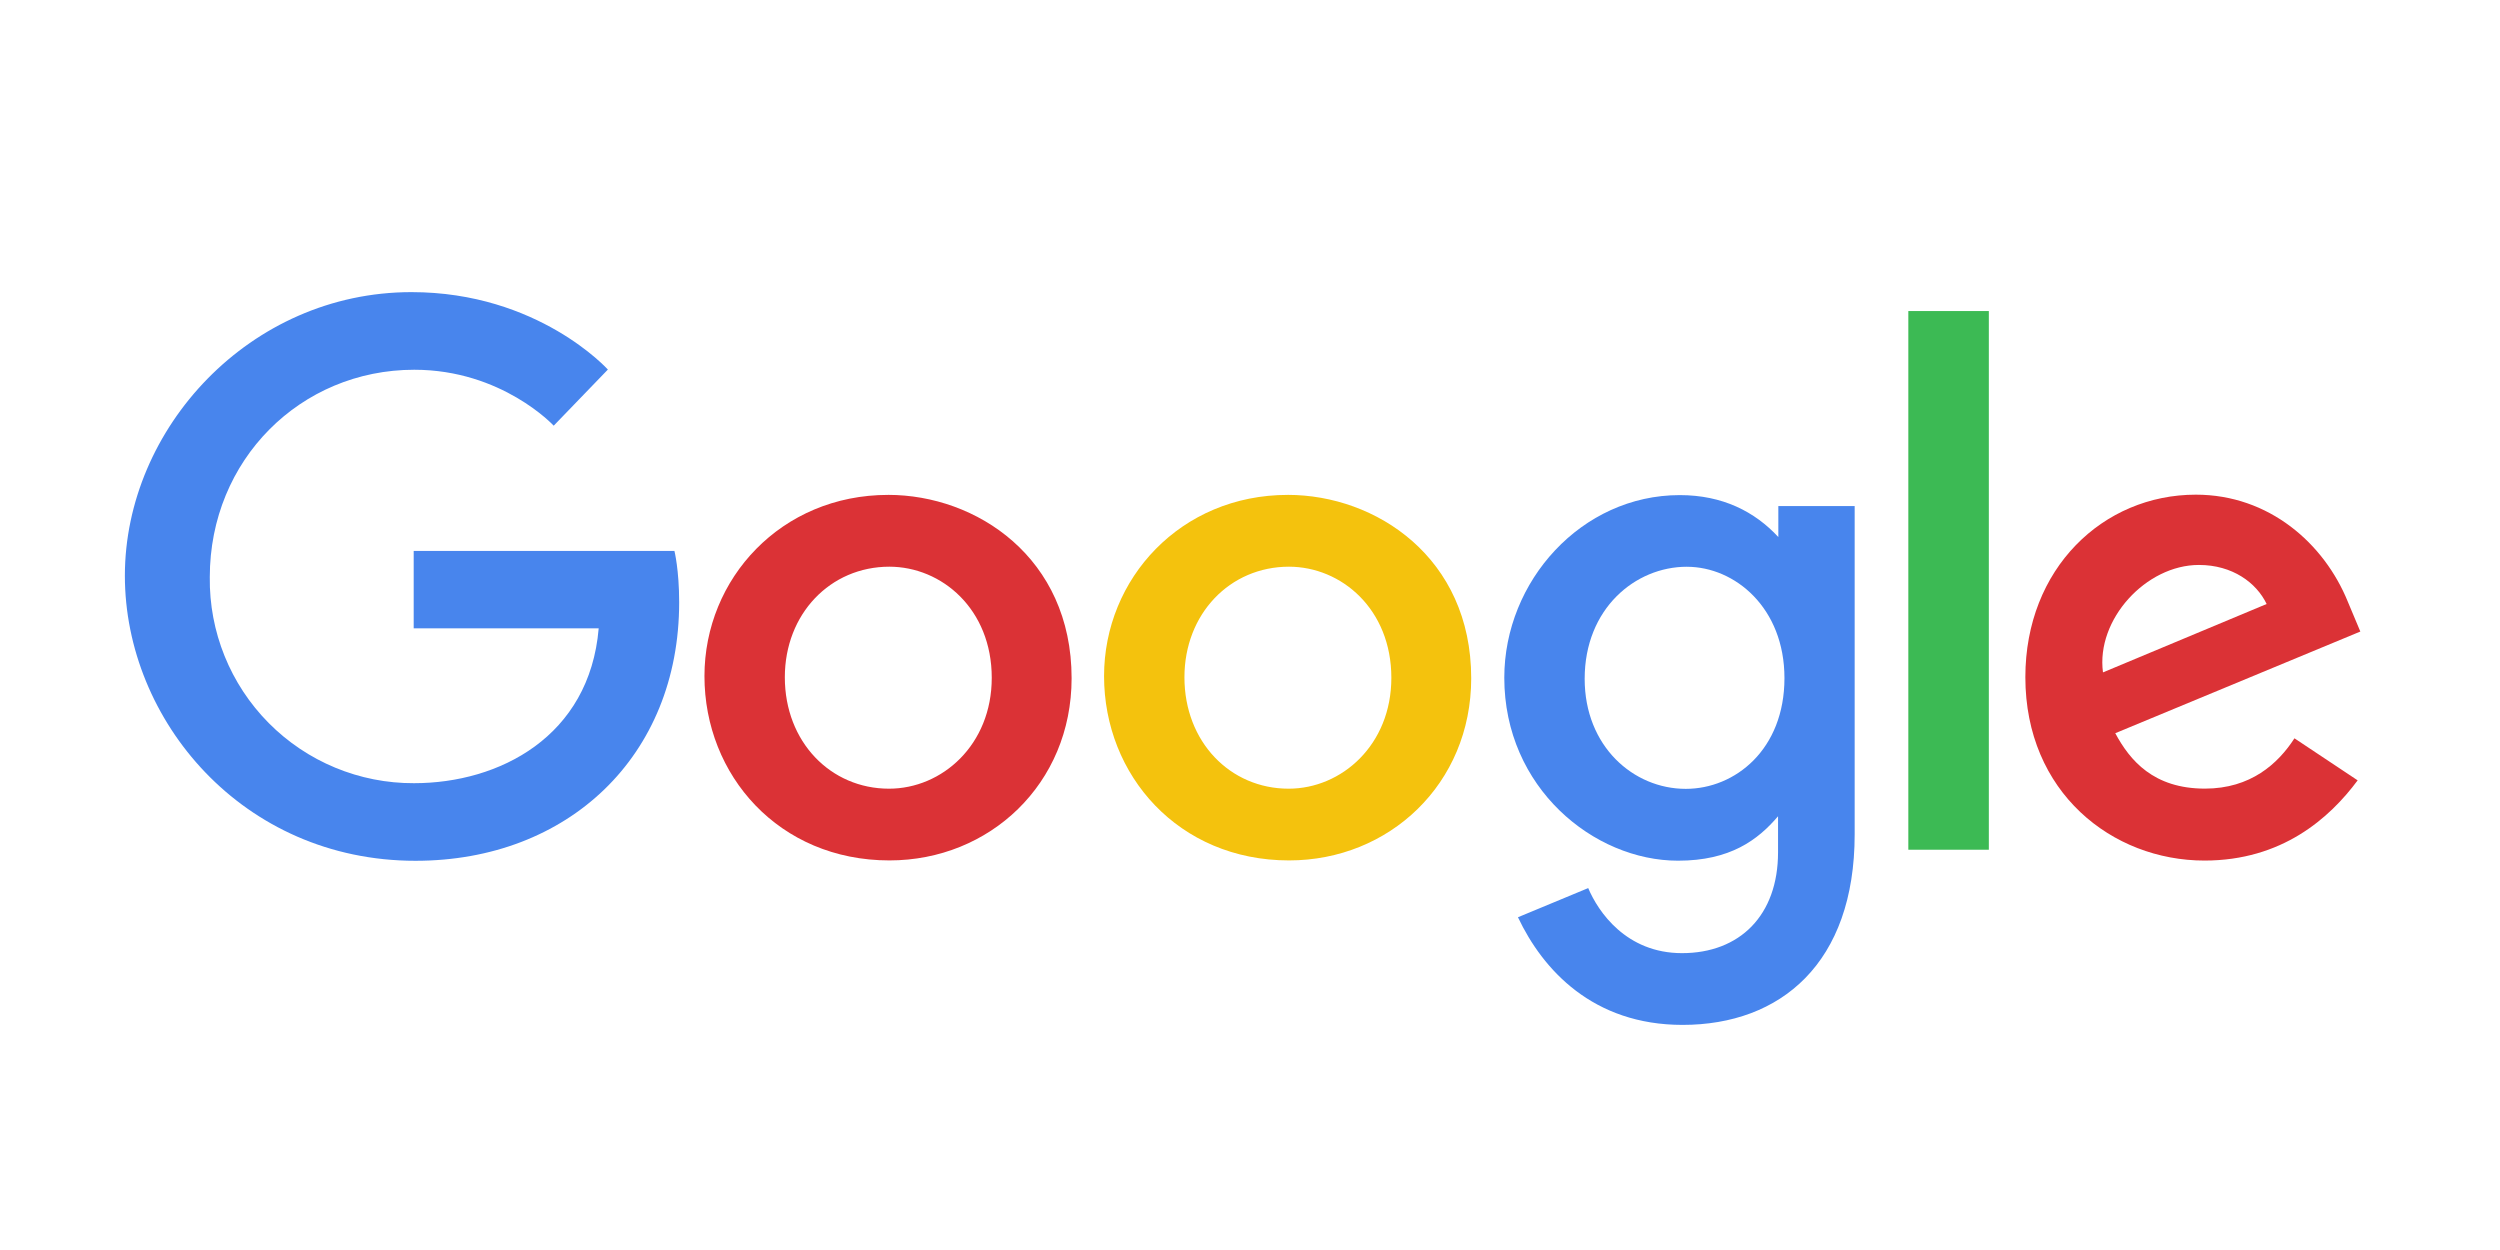
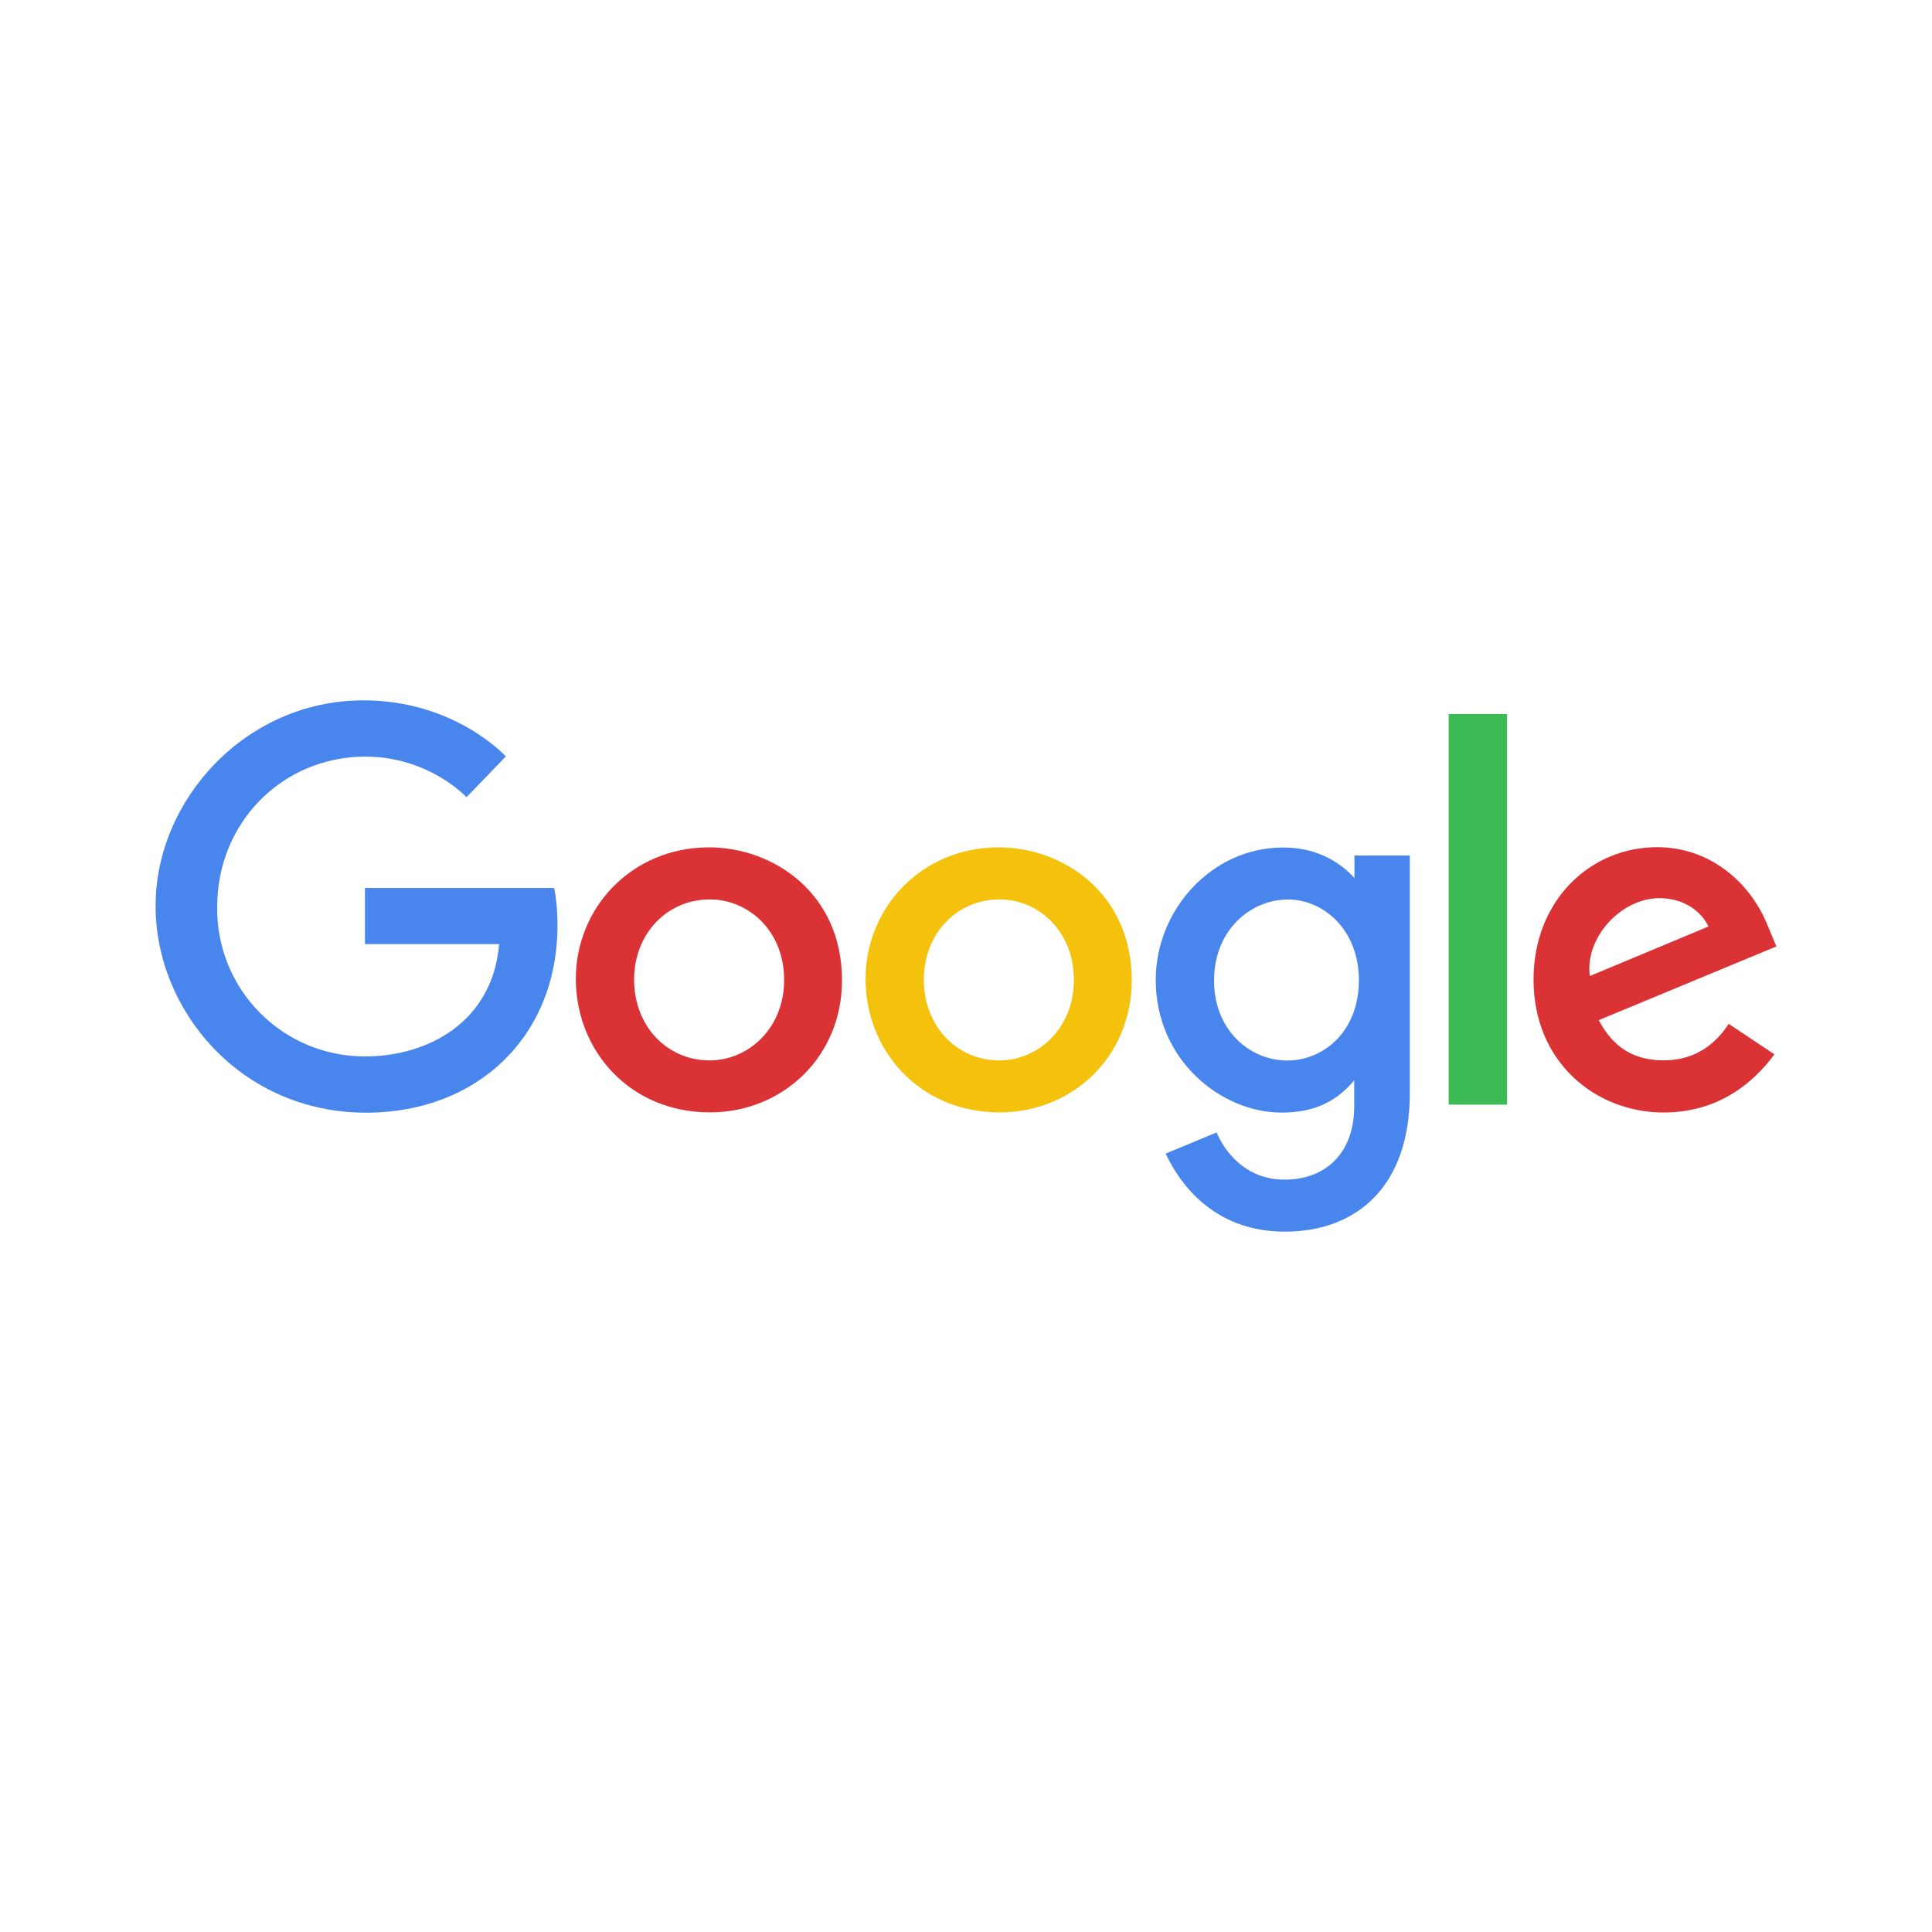
- <svg xmlns="http://www.w3.org/2000/svg" xmlns:xlink="http://www.w3.org/1999/xlink" height="60" width="120">
-   <path d="M32.377 26.446h-12.52v3.715h8.88c-.44 5.2-4.773 7.432-8.865 7.432a9.76 9.76 0 0 1-9.802-9.891c0-5.624 4.354-9.954 9.814-9.954 4.212 0 6.694 2.685 6.694 2.685l2.6-2.694s-3.34-3.717-9.43-3.717c-7.755 0-13.754 6.545-13.754 13.614 0 6.927 5.643 13.682 13.95 13.682 7.307 0 12.656-5.006 12.656-12.408 0-1.562-.227-2.464-.227-2.464z" fill="#4885ed" />
-   <use xlink:href="#A" fill="#db3236" />
-   <use xlink:href="#A" x="19.181" fill="#f4c20d" />
-   <path d="M80.628 23.765c-4.716 0-8.422 4.13-8.422 8.766 0 5.28 4.297 8.782 8.34 8.782 2.5 0 3.83-.993 4.8-2.132v1.73c0 3.027-1.838 4.84-4.612 4.84-2.68 0-4.024-1.993-4.5-3.123l-3.372 1.4c1.196 2.53 3.604 5.167 7.9 5.167 4.7 0 8.262-2.953 8.262-9.147V24.292H85.36v1.486c-1.13-1.22-2.678-2.013-4.73-2.013zm.34 3.44c2.312 0 4.686 1.974 4.686 5.345 0 3.427-2.37 5.315-4.737 5.315-2.514 0-4.853-2.04-4.853-5.283 0-3.368 2.43-5.378 4.904-5.378z" fill="#4885ed" />
-   <path d="M105.4 23.744c-4.448 0-8.183 3.54-8.183 8.76 0 5.526 4.163 8.803 8.6 8.803 3.712 0 6-2.03 7.35-3.85l-3.033-2.018c-.787 1.22-2.103 2.415-4.298 2.415-2.466 0-3.6-1.35-4.303-2.66l11.763-4.88-.6-1.43c-1.136-2.8-3.787-5.14-7.295-5.14zm.153 3.374c1.603 0 2.756.852 3.246 1.874l-7.856 3.283c-.34-2.542 2.07-5.157 4.6-5.157z" fill="#db3236" />
-   <path d="M91.6 40.787h3.864V14.93H91.6z" fill="#3cba54" />
-   <defs>
-     <path id="A" d="M42.634 23.755c-5.138 0-8.82 4.017-8.82 8.7 0 4.754 3.57 8.845 8.88 8.845 4.806 0 8.743-3.673 8.743-8.743 0-5.8-4.58-8.803-8.803-8.803zm.05 3.446c2.526 0 4.92 2.043 4.92 5.334 0 3.22-2.384 5.322-4.932 5.322-2.8 0-5-2.242-5-5.348 0-3.04 2.18-5.308 5.02-5.308z" />
-   </defs>
+ <svg xmlns="http://www.w3.org/2000/svg" width="40px" height="40px" viewBox="0 0 40 40" version="1.1">
+   <g id="Google" stroke="none" stroke-width="1" fill="none" fill-rule="evenodd">
+     <g transform="translate(3.2213, 14.5)" fill-rule="nonzero">
+       <path d="M8.251,3.885 L4.335,3.885 L4.335,5.047 L7.113,5.047 C6.975,6.674 5.62,7.372 4.34,7.372 C3.521,7.375 2.735,7.05 2.159,6.468 C1.582,5.886 1.264,5.097 1.275,4.278 C1.275,2.519 2.636,1.165 4.344,1.165 C5.661,1.165 6.437,2.005 6.437,2.005 L7.251,1.162 C7.251,1.162 6.206,0 4.301,0 C1.876,0 -4.4408921e-16,2.047 -4.4408921e-16,4.258 C-4.4408921e-16,6.424 1.765,8.537 4.363,8.537 C6.648,8.537 8.321,6.971 8.321,4.656 C8.321,4.168 8.25,3.885 8.25,3.885 L8.251,3.885 Z" id="Path" fill="#4885ED" />
+       <g id="A-link" transform="translate(8.7004, 3.0436)" fill="#DB3236">
+         <path d="M2.758,0 C1.152,0 0,1.257 0,2.721 C0,4.208 1.116,5.487 2.777,5.487 C4.28,5.487 5.511,4.339 5.511,2.753 C5.511,0.939 4.079,0 2.758,0 L2.758,0 Z M2.774,1.078 C3.564,1.078 4.313,1.717 4.313,2.746 C4.313,3.753 3.567,4.411 2.77,4.411 C1.895,4.411 1.207,3.709 1.207,2.738 C1.207,1.787 1.888,1.078 2.776,1.078 L2.774,1.078 Z" id="A" />
+       </g>
+       <g id="A-link" transform="translate(14.699, 3.0436)" fill="#F4C20D">
+         <path d="M2.758,0 C1.152,0 0,1.257 0,2.721 C0,4.208 1.116,5.487 2.777,5.487 C4.28,5.487 5.511,4.339 5.511,2.753 C5.511,0.939 4.079,0 2.758,0 L2.758,0 Z M2.774,1.078 C3.564,1.078 4.313,1.717 4.313,2.746 C4.313,3.753 3.567,4.411 2.77,4.411 C1.895,4.411 1.207,3.709 1.207,2.738 C1.207,1.787 1.888,1.078 2.776,1.078 L2.774,1.078 Z" id="A" />
+       </g>
+       <path d="M23.341,3.047 C21.866,3.047 20.707,4.339 20.707,5.789 C20.707,7.44 22.051,8.535 23.315,8.535 C24.097,8.535 24.513,8.224 24.816,7.868 L24.816,8.409 C24.816,9.356 24.242,9.923 23.374,9.923 C22.536,9.923 22.116,9.3 21.967,8.946 L20.912,9.384 C21.286,10.175 22.039,11 23.383,11 C24.853,11 25.967,10.076 25.967,8.139 L25.967,3.212 L24.821,3.212 L24.821,3.677 C24.467,3.295 23.983,3.047 23.342,3.047 L23.341,3.047 Z M23.447,4.123 C24.17,4.123 24.913,4.74 24.913,5.794 C24.913,6.866 24.172,7.457 23.431,7.457 C22.645,7.457 21.914,6.819 21.914,5.804 C21.914,4.751 22.674,4.123 23.447,4.123 L23.447,4.123 Z" id="Shape" fill="#4885ED" />
+       <path d="M31.088,3.04 C29.697,3.04 28.529,4.148 28.529,5.78 C28.529,7.508 29.831,8.533 31.218,8.533 C32.379,8.533 33.095,7.898 33.517,7.329 L32.569,6.698 C32.322,7.079 31.911,7.453 31.224,7.453 C30.453,7.453 30.099,7.031 29.879,6.621 L33.557,5.095 L33.37,4.648 C33.015,3.772 32.185,3.04 31.088,3.04 L31.088,3.04 Z M31.136,4.096 C31.637,4.096 31.998,4.362 32.151,4.682 L29.694,5.708 C29.588,4.913 30.342,4.096 31.133,4.096 L31.136,4.096 Z" id="Shape" fill="#DB3236" />
+       <polygon id="Path" fill="#3CBA54" points="26.772 8.37 27.981 8.37 27.981 0.284 26.772 0.284" />
+     </g>
+   </g>
</svg>
